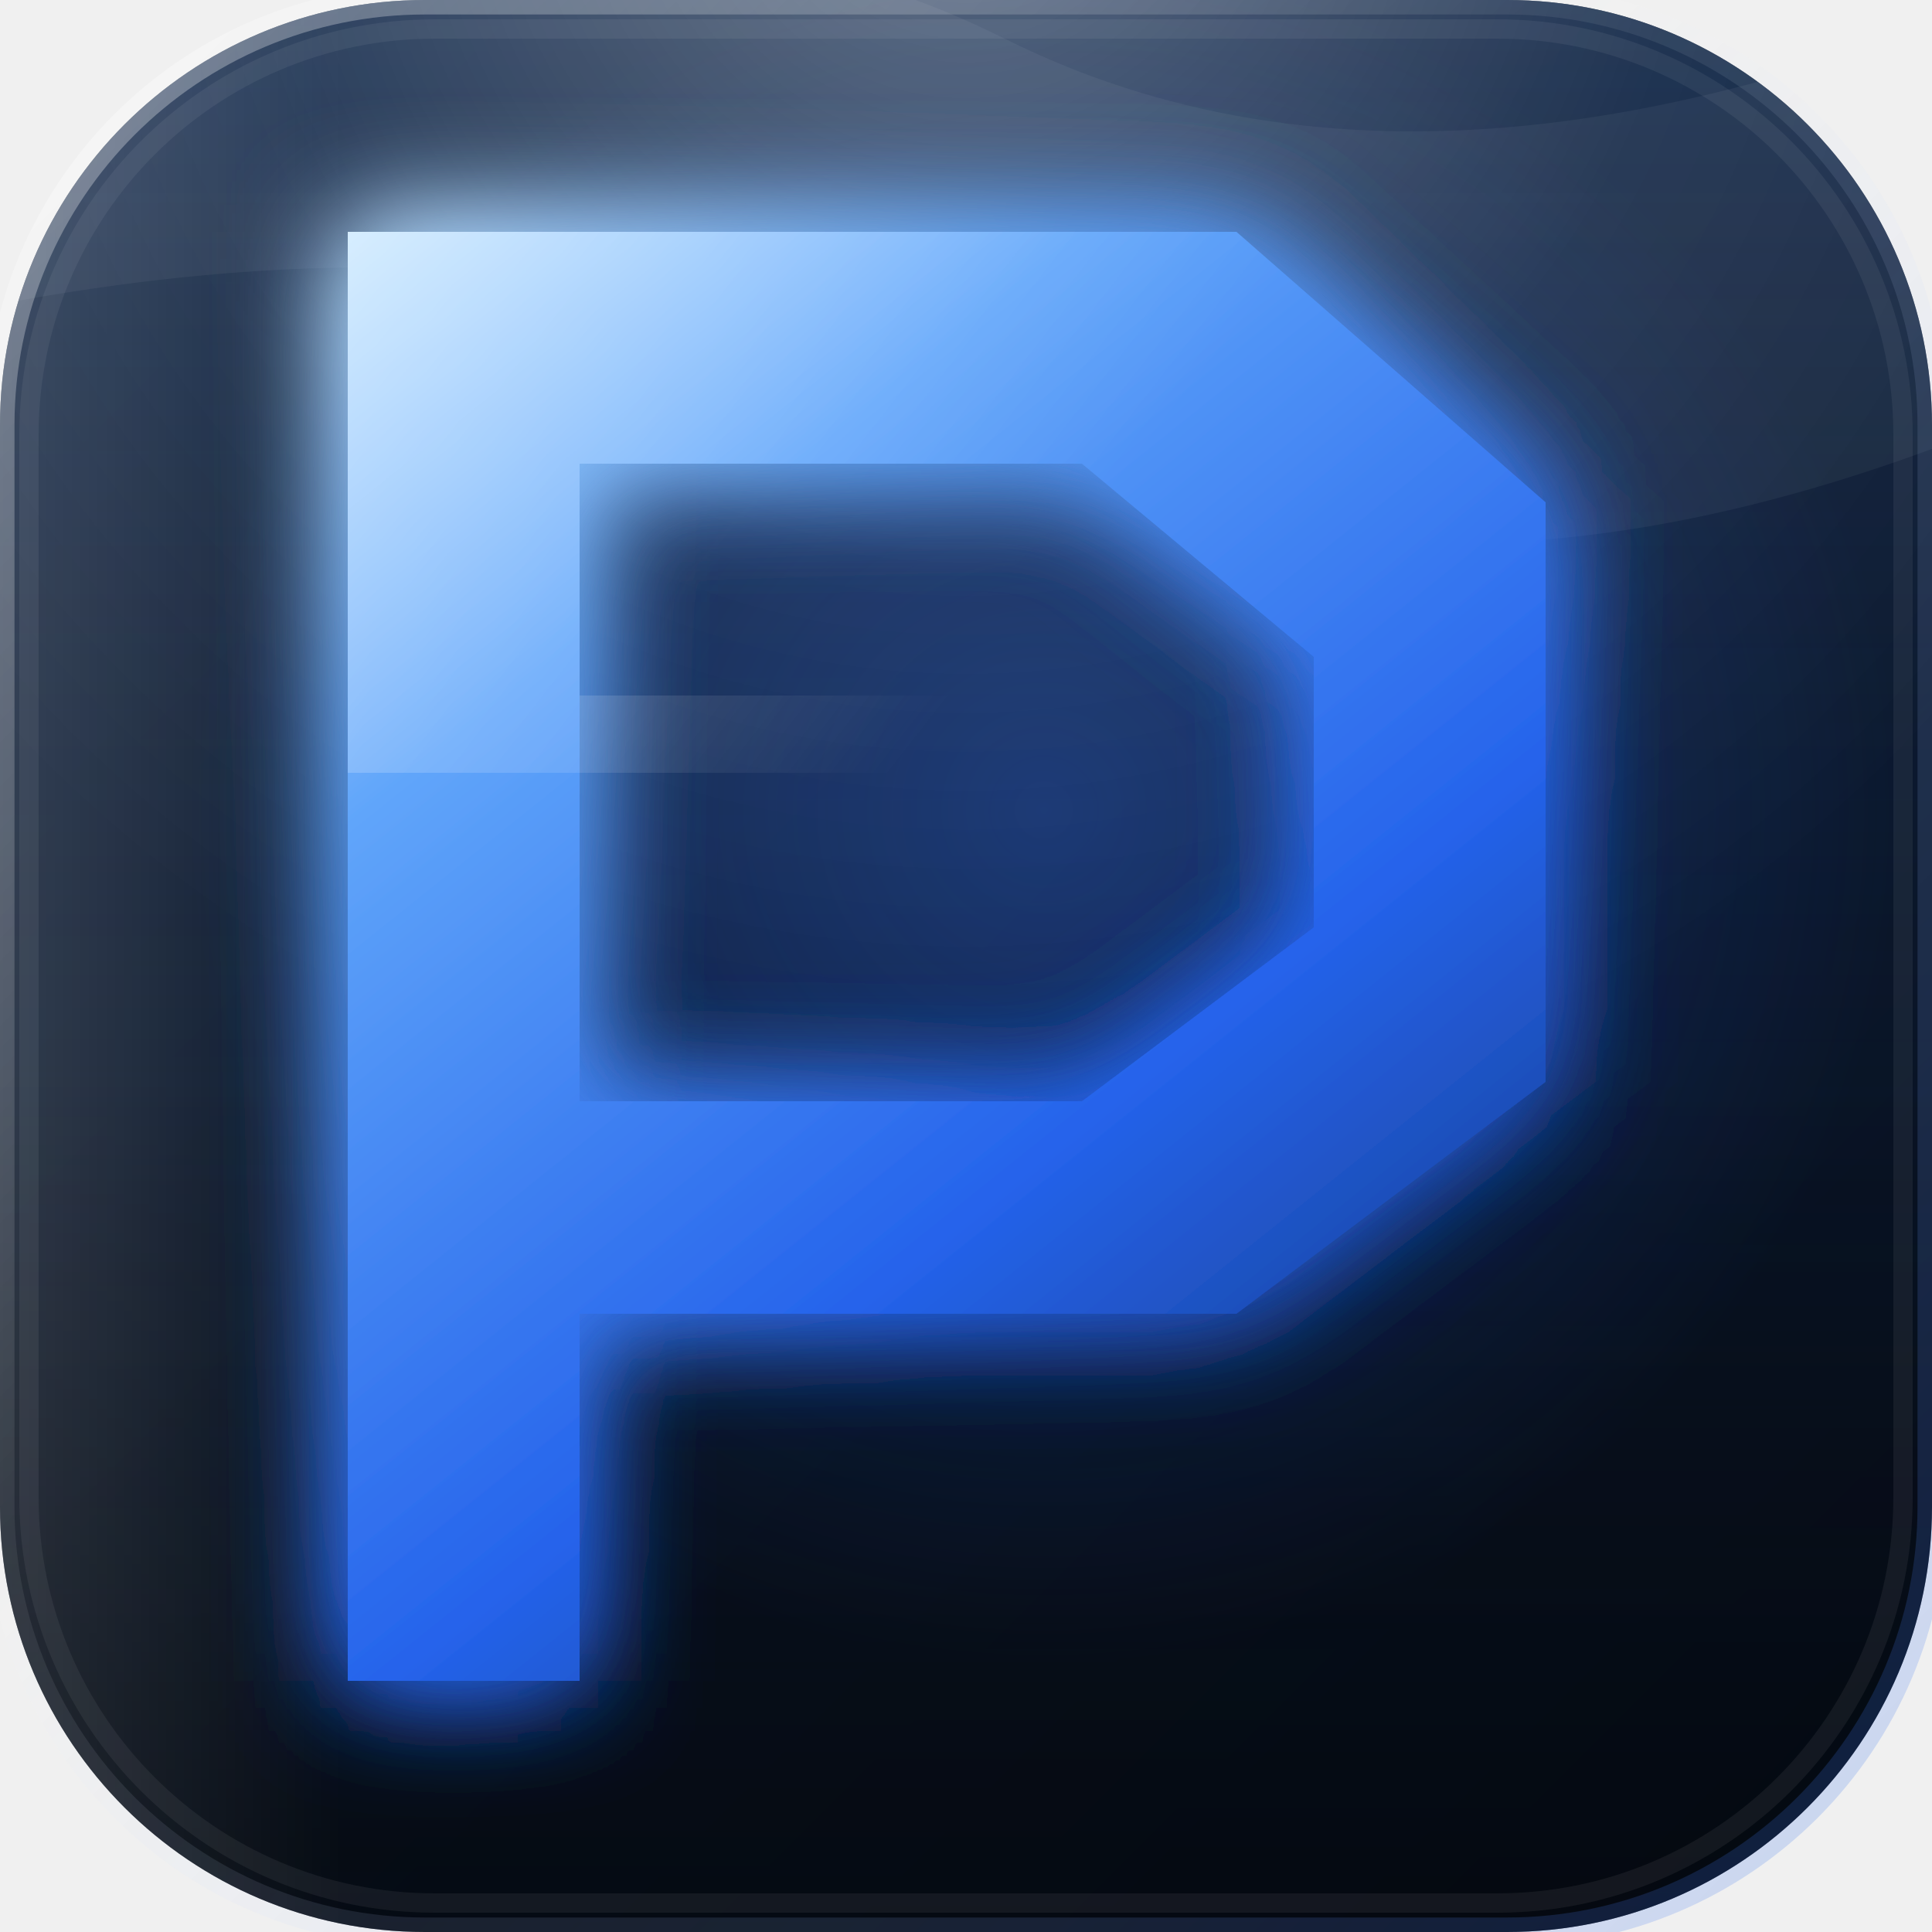
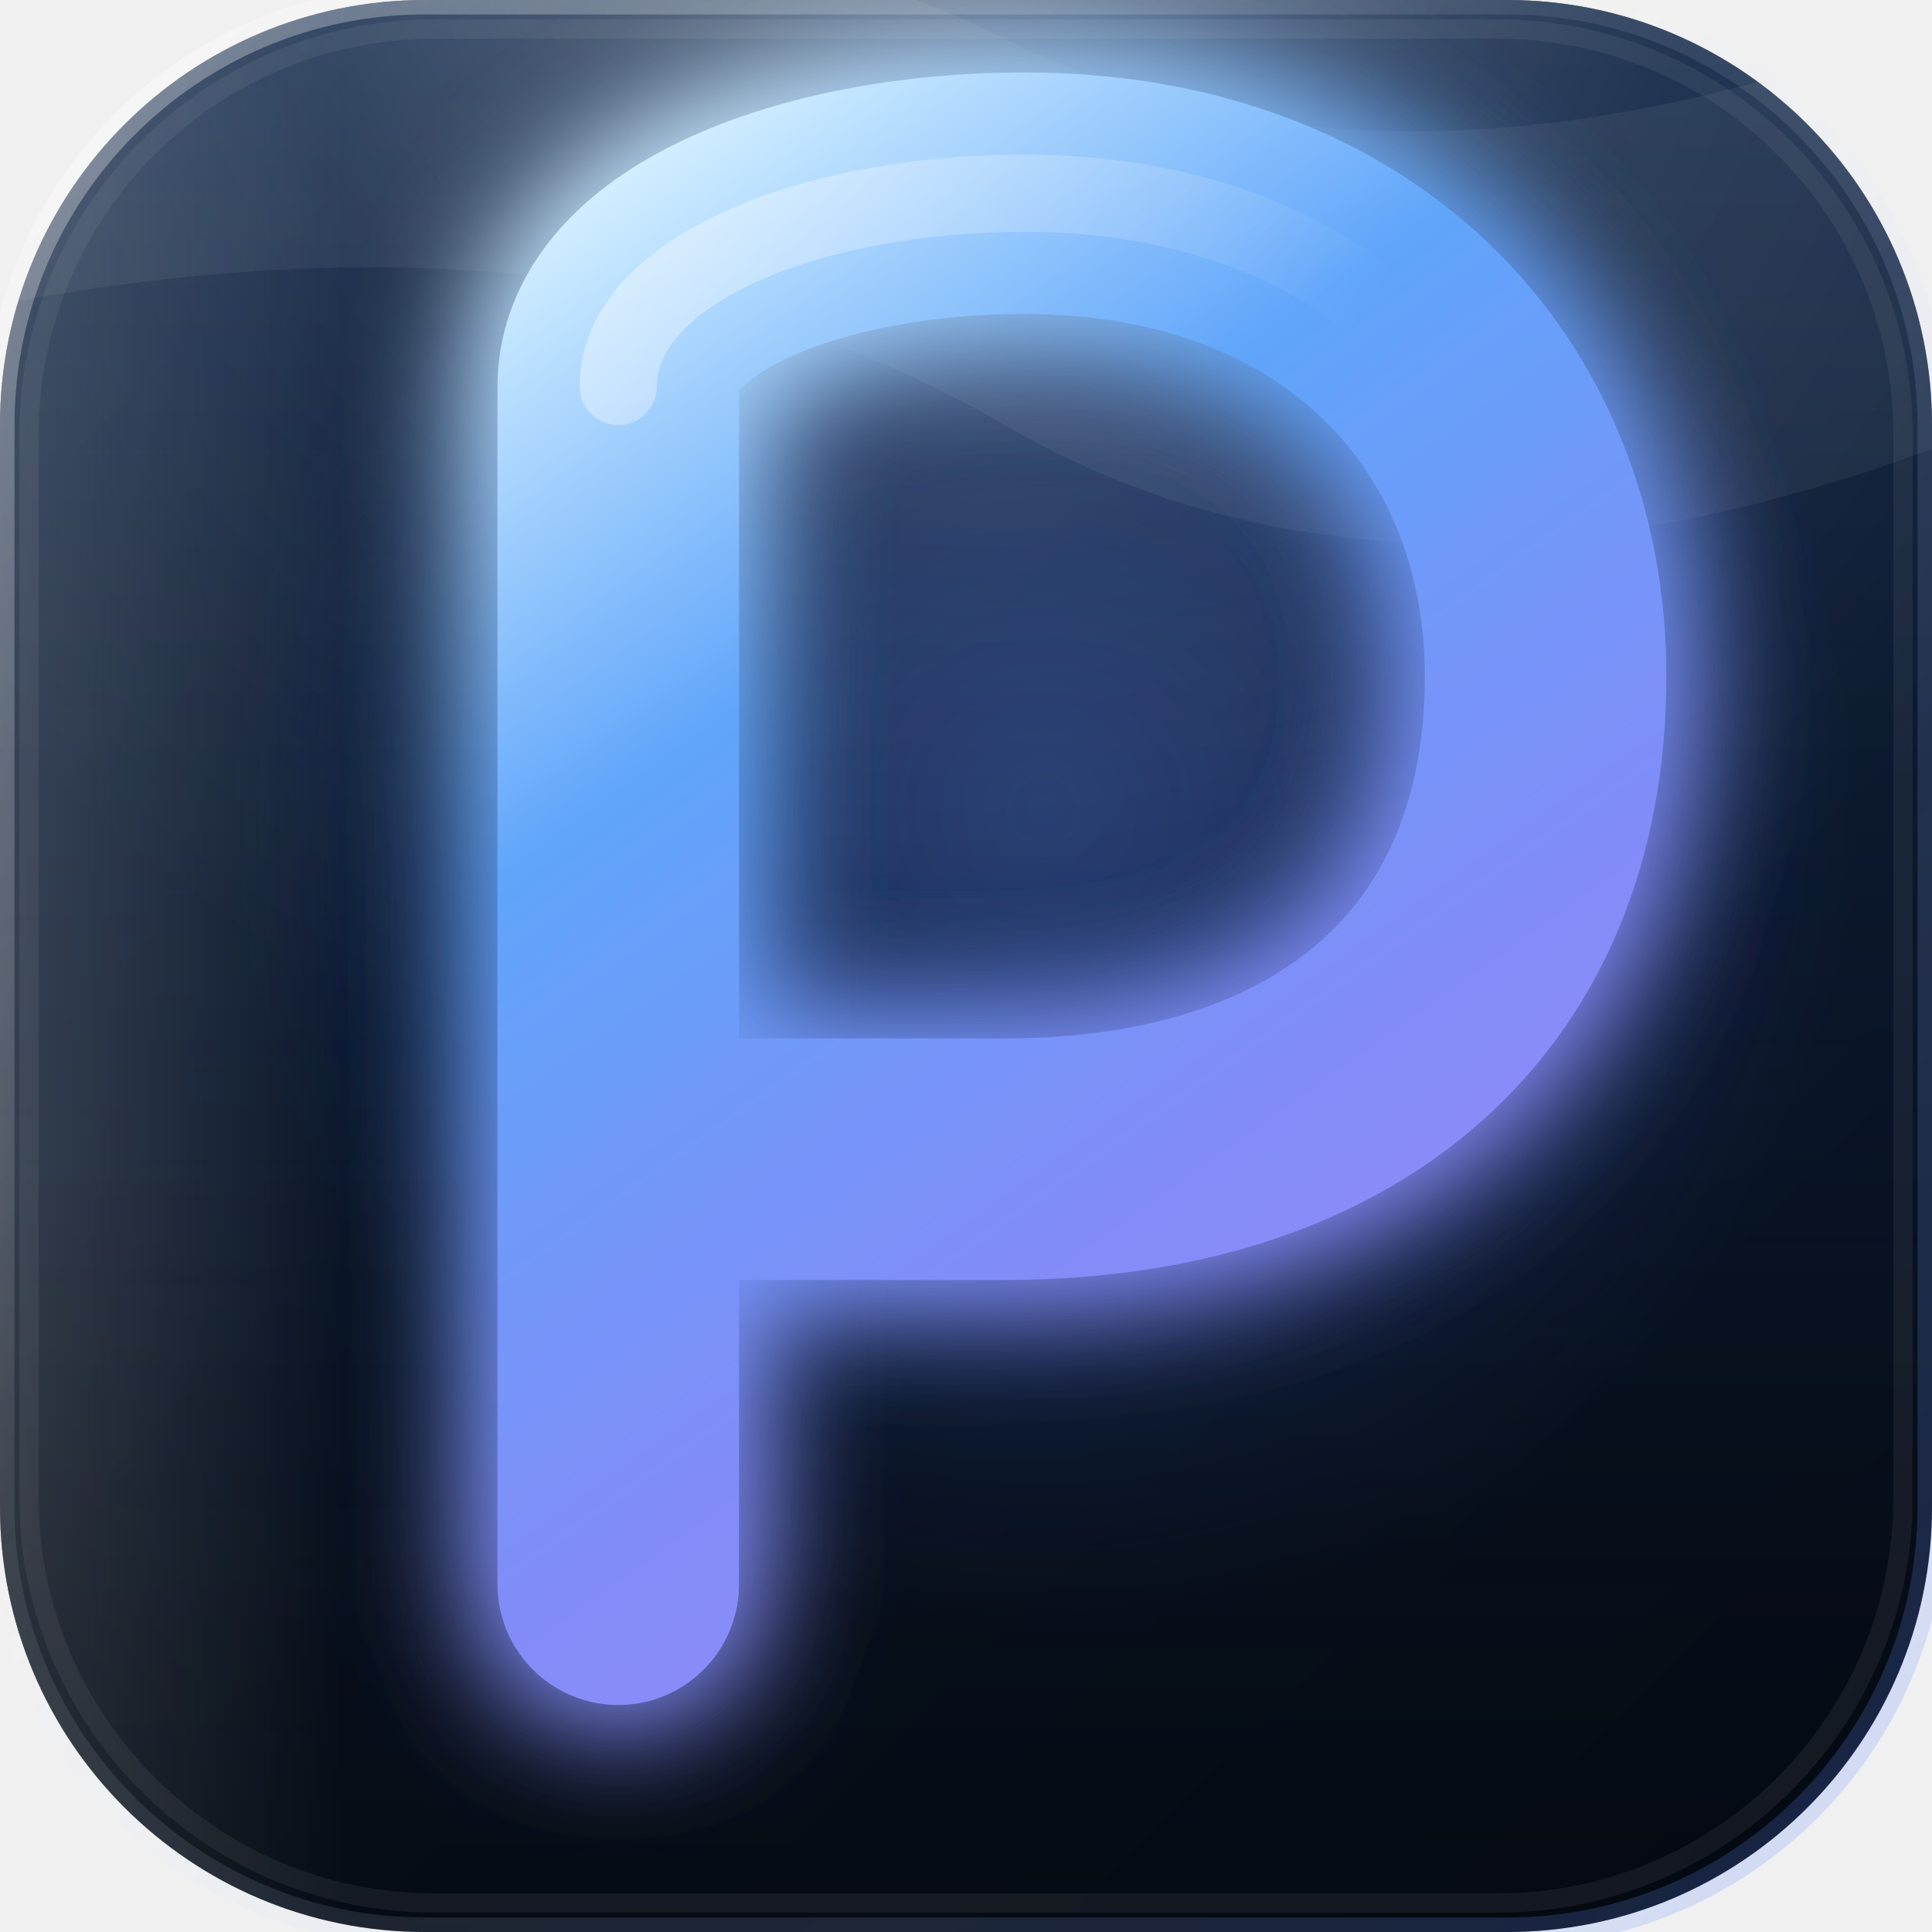
<svg xmlns="http://www.w3.org/2000/svg" width="100" height="100" viewBox="0 0 100 100" fill="none">
  <defs>
    <linearGradient id="bg" x1="0" y1="0" x2="100" y2="100" gradientUnits="userSpaceOnUse">
      <stop offset="0%" stop-color="#0C1828" />
      <stop offset="100%" stop-color="#060D18" />
    </linearGradient>
    <linearGradient id="glass" x1="50" y1="0" x2="50" y2="100" gradientUnits="userSpaceOnUse">
      <stop offset="0%" stop-color="#1A3A6B" stop-opacity="0.55" />
      <stop offset="60%" stop-color="#0E1F40" stop-opacity="0.25" />
      <stop offset="100%" stop-color="#060D18" stop-opacity="0.10" />
    </linearGradient>
    <radialGradient id="spec-top" cx="50%" cy="-8%" r="68%" gradientUnits="objectBoundingBox">
-       <stop offset="0%" stop-color="white" stop-opacity="0.30" />
-       <stop offset="55%" stop-color="white" stop-opacity="0.06" />
+       <stop offset="0%" stop-color="white" stop-opacity="0.32" />
+       <stop offset="55%" stop-color="white" stop-opacity="0.07" />
      <stop offset="100%" stop-color="white" stop-opacity="0" />
    </radialGradient>
    <linearGradient id="spec-left" x1="0" y1="0" x2="1" y2="0" gradientUnits="objectBoundingBox">
-       <stop offset="0%" stop-color="white" stop-opacity="0.16" />
+       <stop offset="0%" stop-color="white" stop-opacity="0.18" />
      <stop offset="18%" stop-color="white" stop-opacity="0" />
    </linearGradient>
-     <linearGradient id="p-grad" x1="18" y1="10" x2="82" y2="90" gradientUnits="userSpaceOnUse">
-       <stop offset="0%" stop-color="#C7E8FF" />
-       <stop offset="25%" stop-color="#60A5FA" />
-       <stop offset="60%" stop-color="#2563EB" />
-       <stop offset="100%" stop-color="#0F2554" />
+     <linearGradient id="p-grad" x1="28" y1="12" x2="82" y2="88" gradientUnits="userSpaceOnUse">
+       <stop offset="0%" stop-color="#D1EEFF" />
+       <stop offset="28%" stop-color="#60A5FA" />
+       <stop offset="62%" stop-color="#818CF8" />
+       <stop offset="100%" stop-color="#A78BFA" />
    </linearGradient>
-     <radialGradient id="glow-bg" cx="54%" cy="42%" r="44%">
-       <stop offset="0%" stop-color="#2563EB" stop-opacity="0.35" />
-       <stop offset="100%" stop-color="#2563EB" stop-opacity="0" />
+     <radialGradient id="glow-bg" cx="54%" cy="42%" r="42%">
+       <stop offset="0%" stop-color="#4D7CFF" stop-opacity="0.30" />
+       <stop offset="100%" stop-color="#4D7CFF" stop-opacity="0" />
    </radialGradient>
-     <linearGradient id="p-shine" x1="18" y1="10" x2="50" y2="35" gradientUnits="userSpaceOnUse">
-       <stop offset="0%" stop-color="white" stop-opacity="0.55" />
+     <linearGradient id="p-shine" x1="30" y1="12" x2="60" y2="32" gradientUnits="userSpaceOnUse">
+       <stop offset="0%" stop-color="white" stop-opacity="0.60" />
      <stop offset="100%" stop-color="white" stop-opacity="0" />
    </linearGradient>
    <filter id="glow" x="-60%" y="-60%" width="220%" height="220%">
-       <feGaussianBlur stdDeviation="3" result="blur" />
+       <feGaussianBlur stdDeviation="3.5" result="blur" />
      <feMerge>
        <feMergeNode in="blur" />
        <feMergeNode in="blur" />
        <feMergeNode in="SourceGraphic" />
      </feMerge>
    </filter>
    <linearGradient id="rim" x1="0" y1="0" x2="1" y2="1" gradientUnits="objectBoundingBox">
      <stop offset="0%" stop-color="white" stop-opacity="0.35" />
-       <stop offset="40%" stop-color="white" stop-opacity="0.07" />
-       <stop offset="100%" stop-color="#2563EB" stop-opacity="0.22" />
+       <stop offset="40%" stop-color="white" stop-opacity="0.08" />
+       <stop offset="100%" stop-color="#4D7CFF" stop-opacity="0.22" />
    </linearGradient>
-     <linearGradient id="inner-shadow" x1="50" y1="55" x2="50" y2="100" gradientUnits="userSpaceOnUse">
+     <linearGradient id="inner-shadow" x1="50" y1="60" x2="50" y2="100" gradientUnits="userSpaceOnUse">
      <stop offset="0%" stop-color="black" stop-opacity="0" />
-       <stop offset="100%" stop-color="black" stop-opacity="0.35" />
+       <stop offset="100%" stop-color="black" stop-opacity="0.30" />
    </linearGradient>
    <clipPath id="icon-clip">
      <rect width="100" height="100" rx="22" />
    </clipPath>
  </defs>
  <rect width="100" height="100" rx="22" fill="url(#bg)" />
  <rect width="100" height="100" rx="22" fill="url(#glass)" />
  <rect width="100" height="100" rx="22" fill="url(#glow-bg)" />
  <g clip-path="url(#icon-clip)">
-     <path d="M -10 18 Q 28 8 52 22 Q 76 36 112 18 L 112 -4 Q 76 14 52 2 Q 28 -10 -10 6 Z" fill="white" fill-opacity="0.05" />
+     <path d="M -10 18 Q 28 8 52 22 Q 76 36 112 18 L 112 -4 Q 76 14 52 2 Q 28 -10 -10 6 Z" fill="white" fill-opacity="0.055" />
  </g>
  <rect width="100" height="100" rx="22" fill="url(#spec-top)" />
  <rect width="100" height="100" rx="22" fill="url(#spec-left)" />
  <rect width="100" height="100" rx="22" fill="url(#inner-shadow)" />
-   <g filter="url(#glow)">
-     <path fill-rule="evenodd" fill="url(#p-grad)" d="         M 18 87         L 18 12         L 64 12         L 80 26         L 80 56         L 64 68         L 30 68         L 30 87         Z          M 30 24         L 56 24         L 68 34         L 68 48         L 56 57         L 30 57         Z       " />
-   </g>
-   <path fill-rule="evenodd" fill="url(#p-shine)" opacity="0.65" d="       M 18 12       L 64 12       L 80 26       L 80 40       L 18 40       Z        M 30 24       L 56 24       L 68 34       L 68 36       L 30 36       Z     " />
+   <path d="M 32 82 L 32 20 C 32 14 42 10 53 10 C 70 10 80 21 80 35 C 80 51 69 60 52 60 L 32 60" stroke="url(#p-grad)" stroke-width="12.5" fill="none" stroke-linecap="round" stroke-linejoin="round" filter="url(#glow)" />
+   <path d="M 32 20 C 32 14 42 10 53 10 C 70 10 80 21 80 35" stroke="url(#p-shine)" stroke-width="4" fill="none" stroke-linecap="round" stroke-linejoin="round" opacity="0.7" />
  <rect width="100" height="100" rx="22" stroke="url(#rim)" stroke-width="1.5" fill="none" />
  <rect x="1.5" y="1.5" width="97" height="97" rx="21" stroke="white" stroke-opacity="0.06" stroke-width="1" fill="none" />
</svg>
